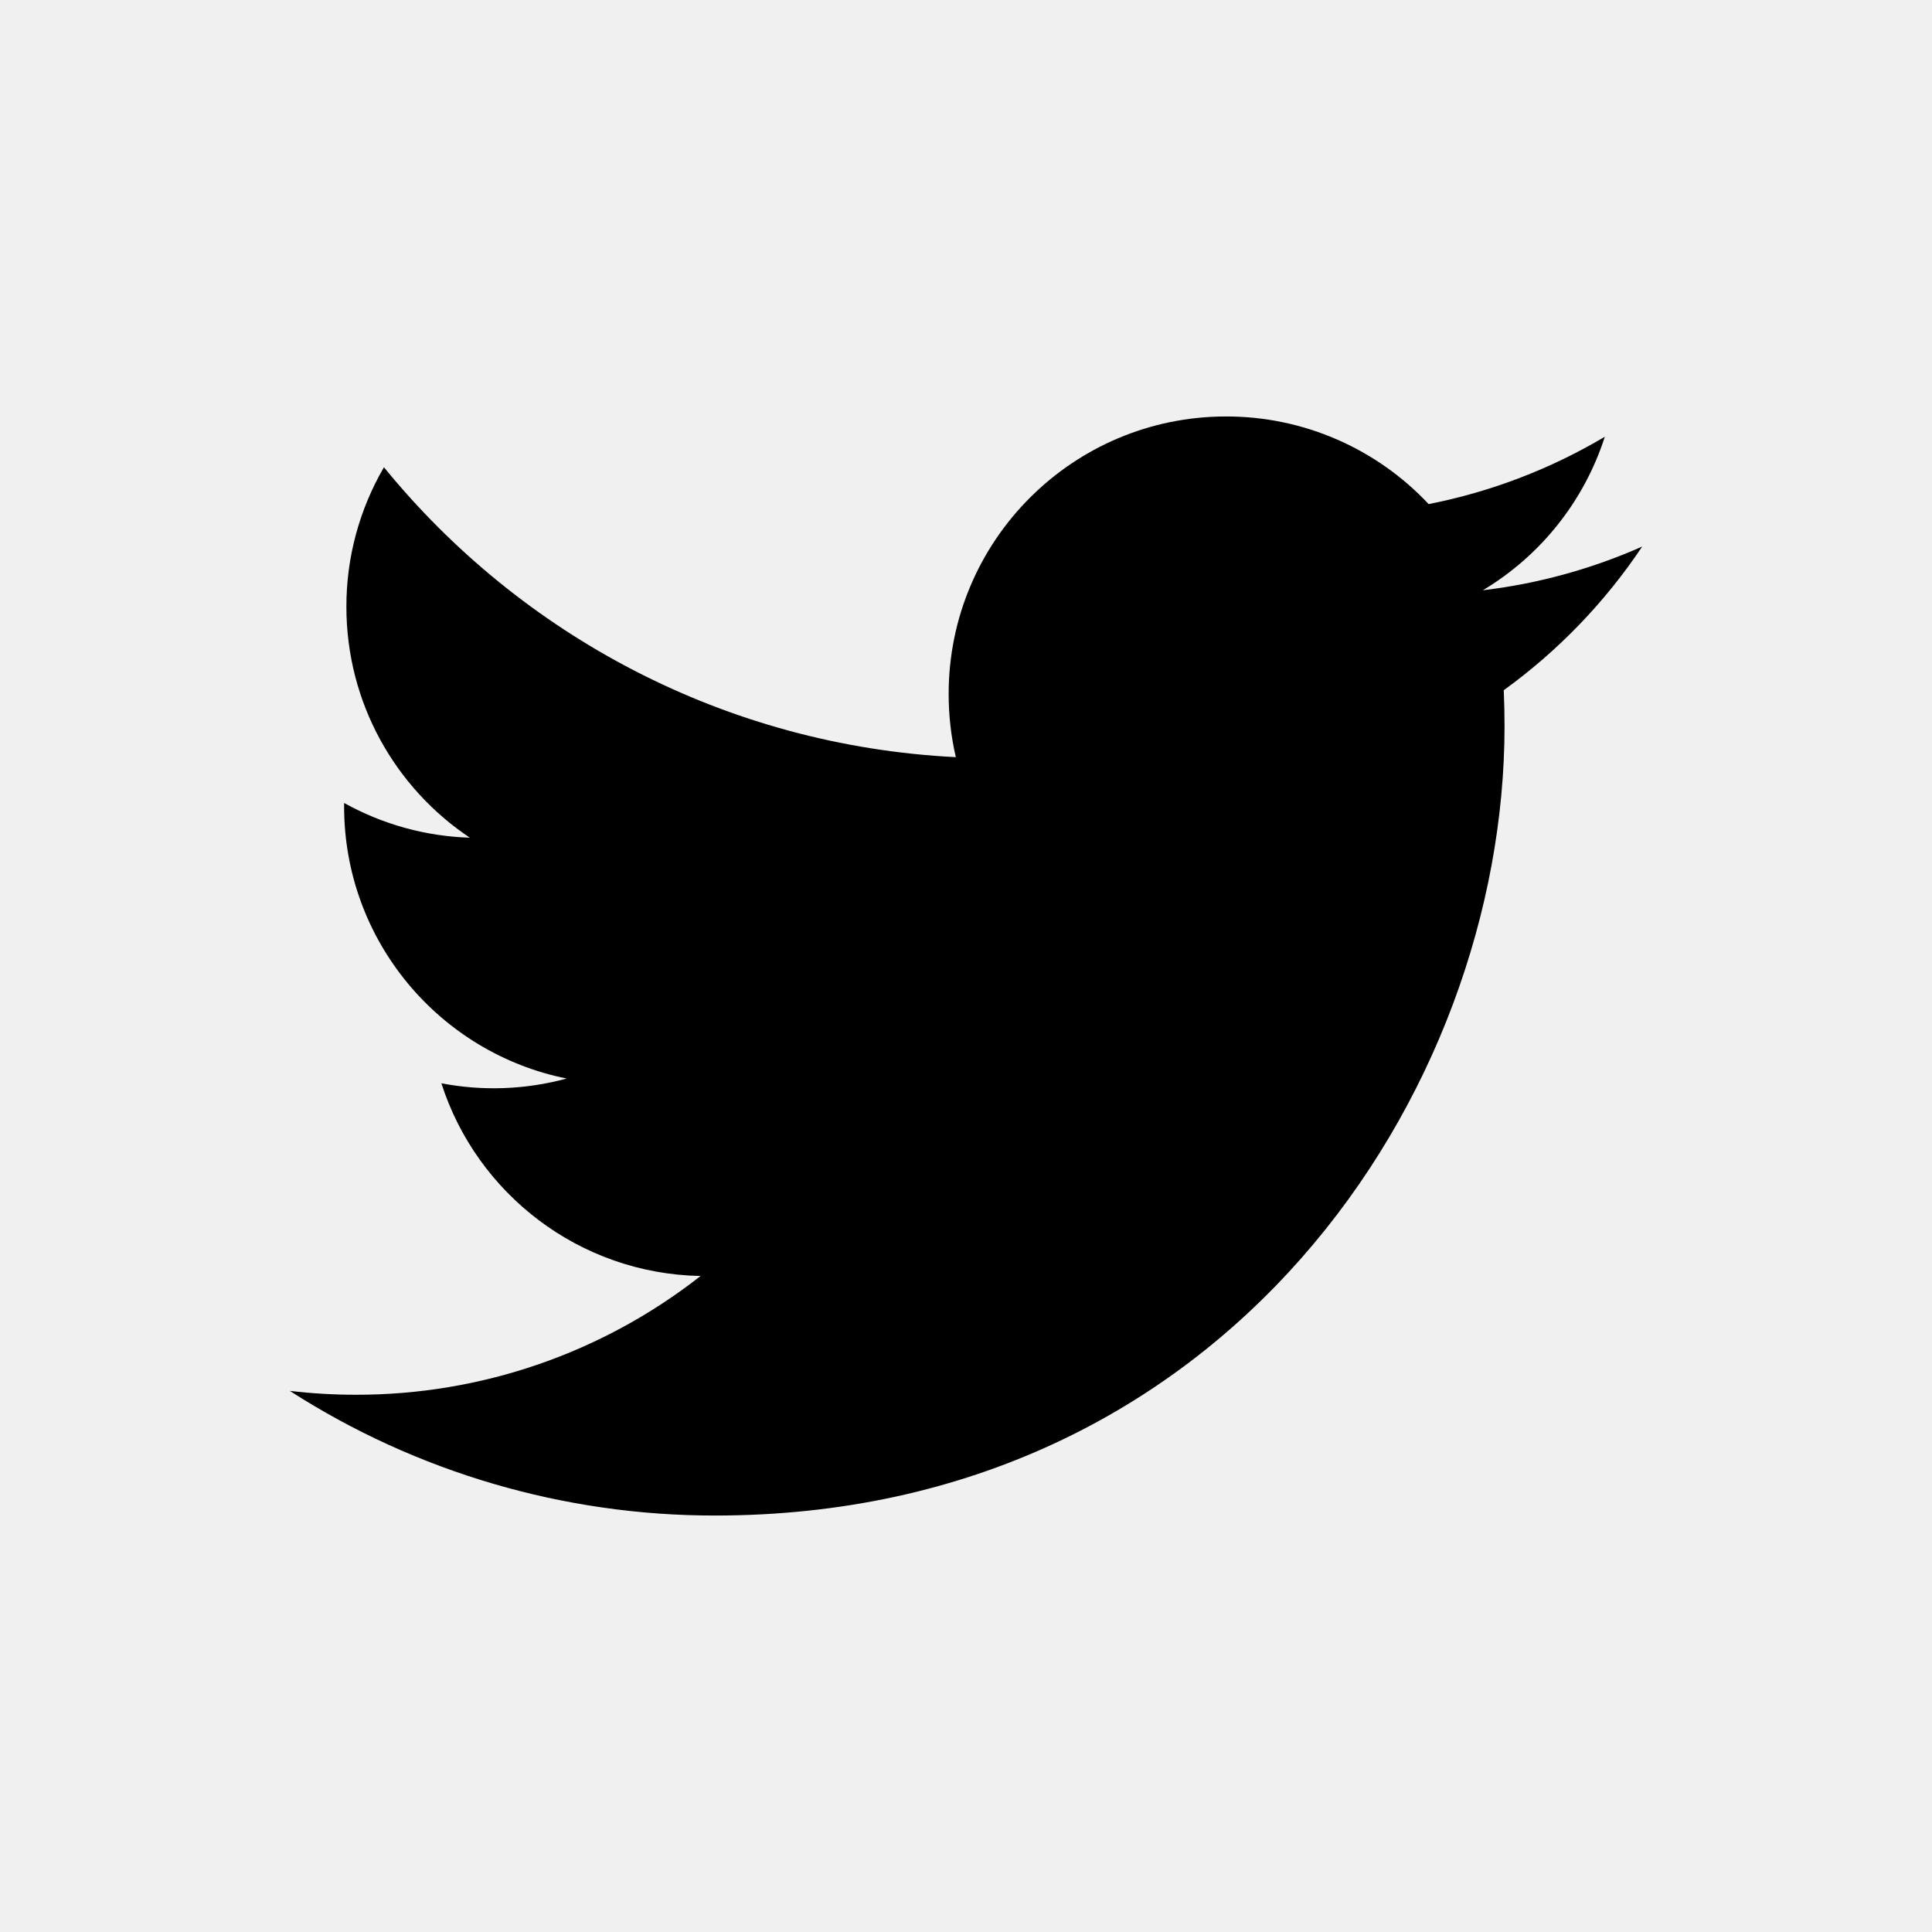
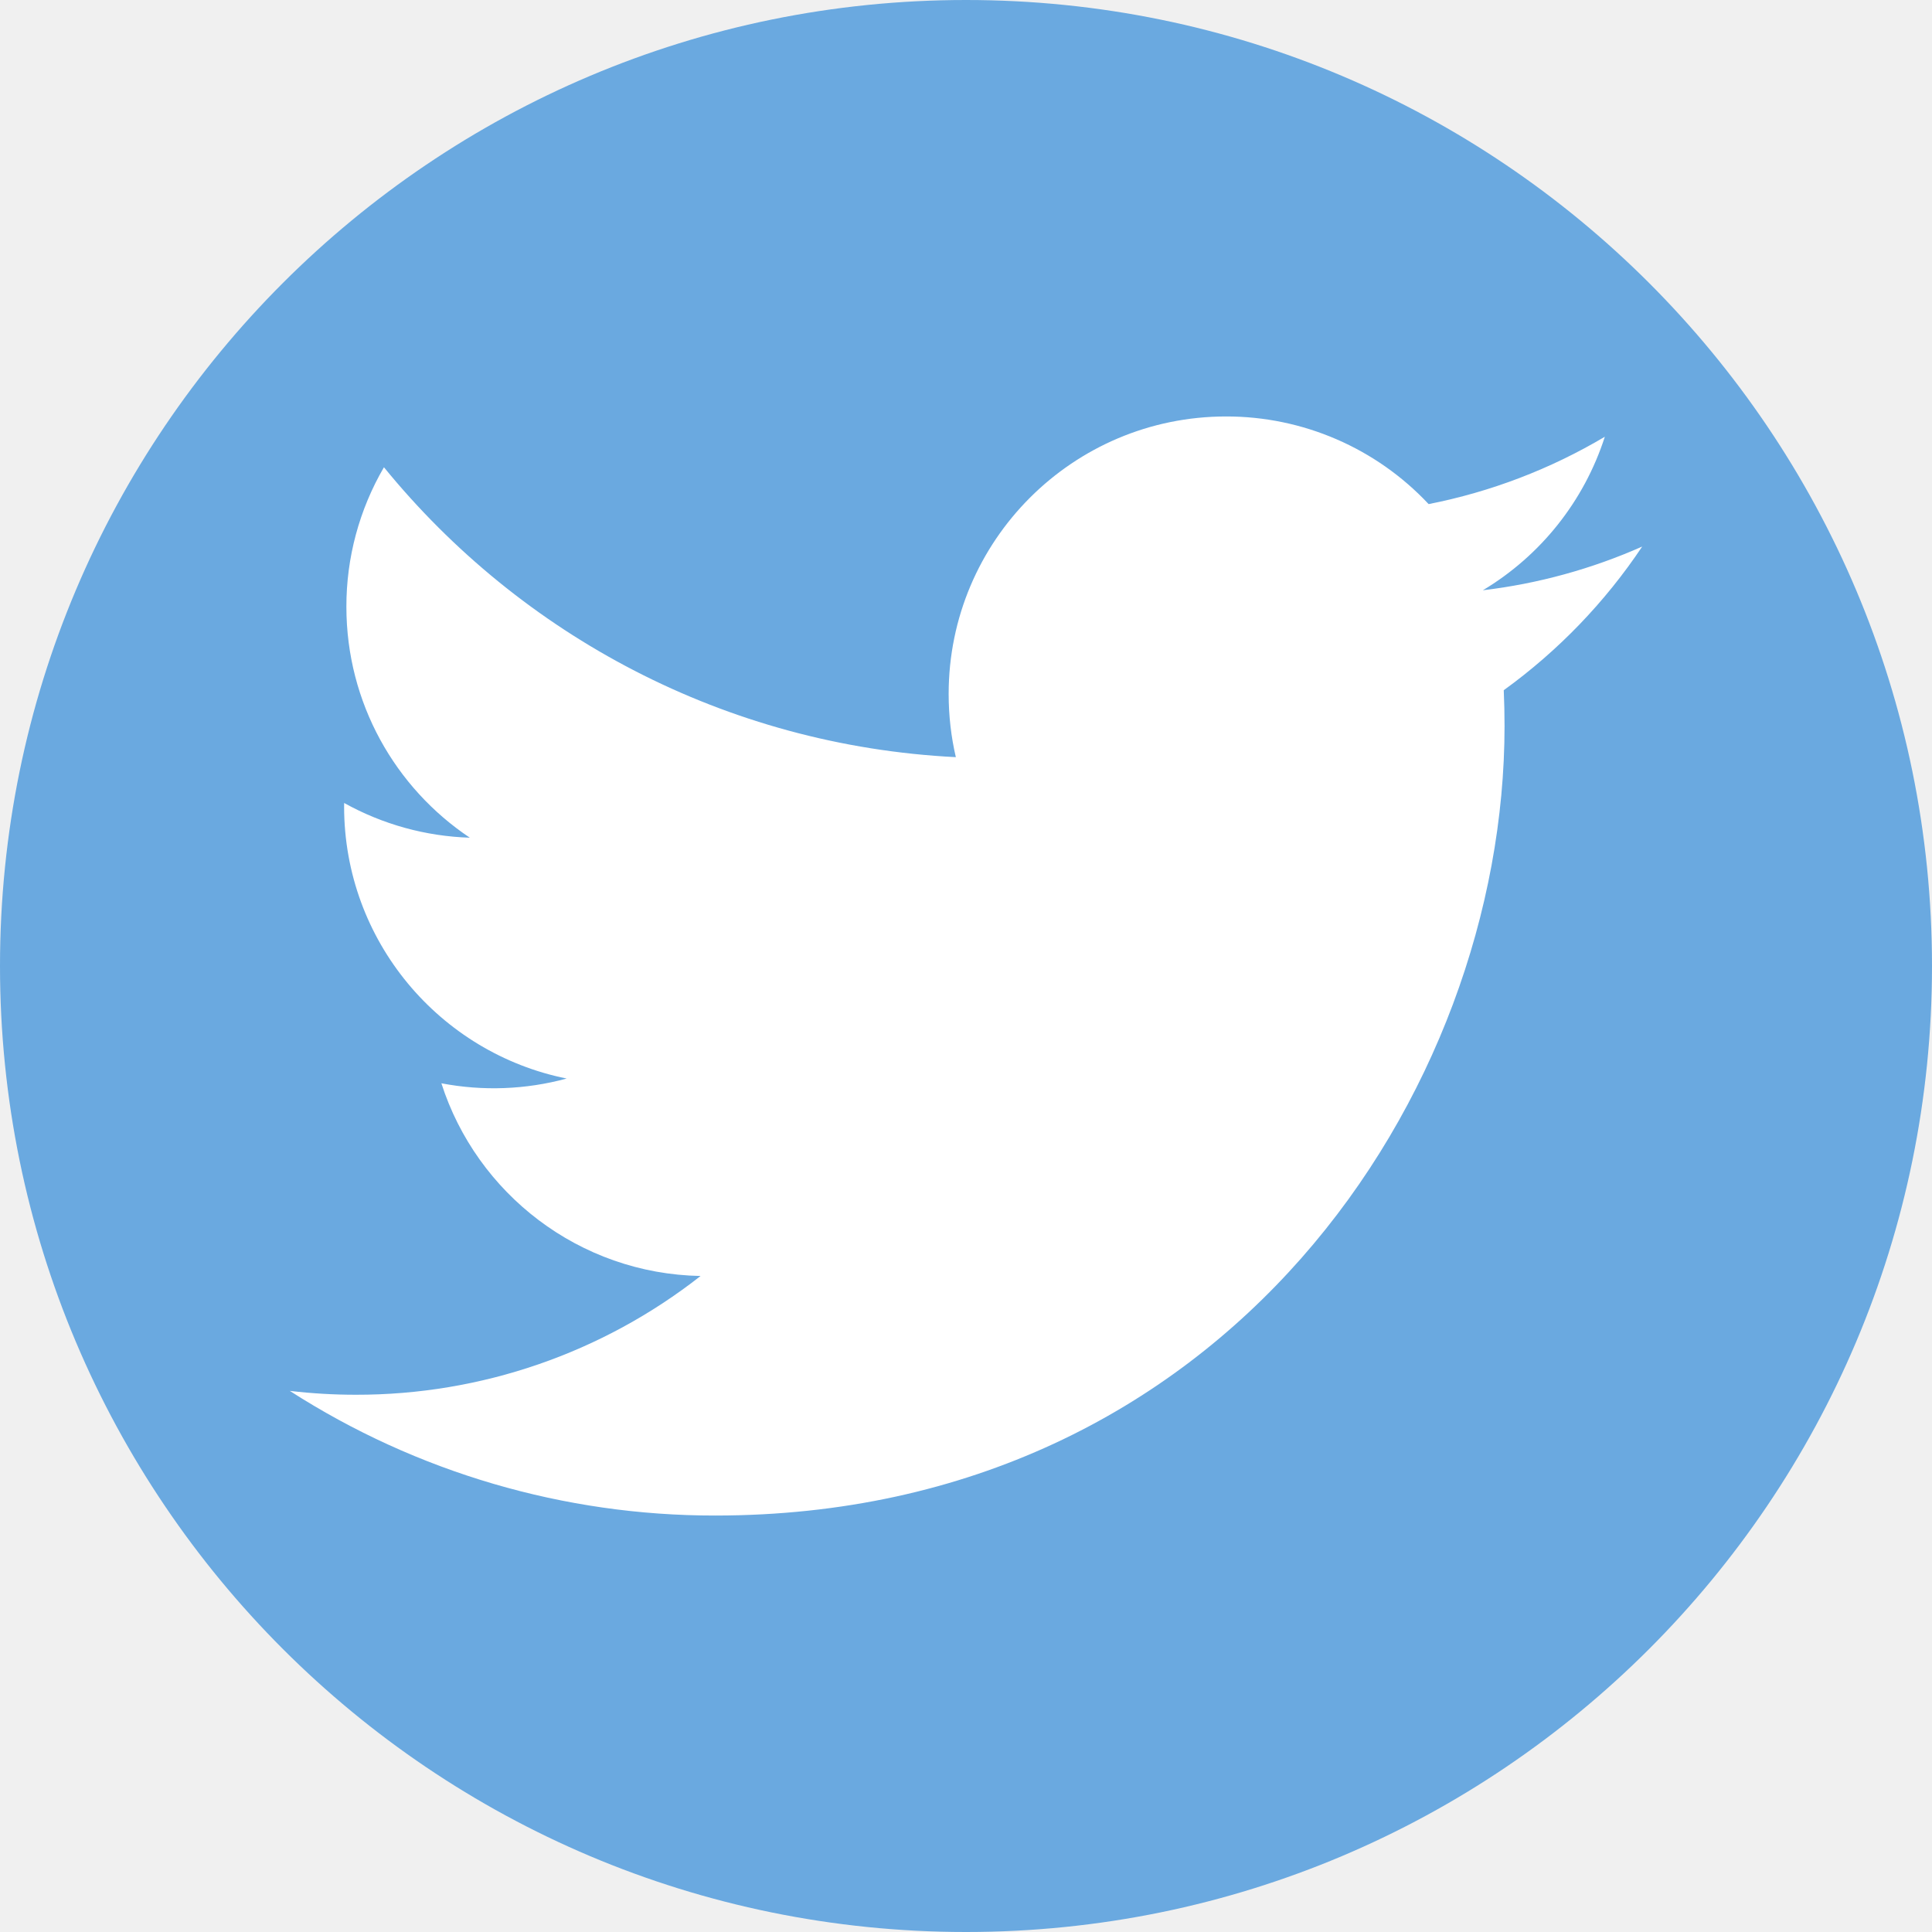
<svg xmlns="http://www.w3.org/2000/svg" width="100" height="100" viewBox="0 0 100 100">
-   <rect width="100%" height="100%" fill="transparent" id="background" />
-   <path d="M85 28.29a28.715 28.715 0 0 1-8.248 2.262 14.404 14.404 0 0 0 6.314-7.946 28.755 28.755 0 0 1-9.12 3.486 14.343 14.343 0 0 0-10.482-4.536c-7.932 0-14.362 6.43-14.362 14.361 0 1.126.127 2.222.372 3.273-11.936-.599-22.518-6.316-29.601-15.005a14.293 14.293 0 0 0-1.944 7.22c0 4.983 2.535 9.378 6.389 11.954a14.303 14.303 0 0 1-6.505-1.797 9.01 9.01 0 0 0-.002.18c0 6.96 4.95 12.764 11.52 14.083a14.384 14.384 0 0 1-6.485.246c1.828 5.706 7.131 9.858 13.416 9.974a28.816 28.816 0 0 1-17.836 6.147 29.22 29.22 0 0 1-3.426-.2 40.65 40.65 0 0 0 22.014 6.452c26.416 0 40.861-21.884 40.861-40.861 0-.623-.014-1.242-.041-1.858A29.187 29.187 0 0 0 85 28.29" id="path" />
+   <rect width="100%" height="100%" rx="50%" ry="50%" fill="#6aa9e0" id="background" />
+   <path id="path" fill="#fff" d="M85 28.29a28.715 28.715 0 0 1-8.248 2.262 14.404 14.404 0 0 0 6.314-7.946 28.755 28.755 0 0 1-9.12 3.486 14.343 14.343 0 0 0-10.482-4.536c-7.932 0-14.362 6.43-14.362 14.361 0 1.126.127 2.222.372 3.273-11.936-.599-22.518-6.316-29.601-15.005a14.293 14.293 0 0 0-1.944 7.22c0 4.983 2.535 9.378 6.389 11.954a14.303 14.303 0 0 1-6.505-1.797 9.01 9.01 0 0 0-.002.18c0 6.96 4.95 12.764 11.52 14.083a14.384 14.384 0 0 1-6.485.246c1.828 5.706 7.131 9.858 13.416 9.974a28.816 28.816 0 0 1-17.836 6.147 29.22 29.22 0 0 1-3.426-.2 40.65 40.65 0 0 0 22.014 6.452c26.416 0 40.861-21.884 40.861-40.861 0-.623-.014-1.242-.041-1.858A29.187 29.187 0 0 0 85 28.29" />
</svg>
